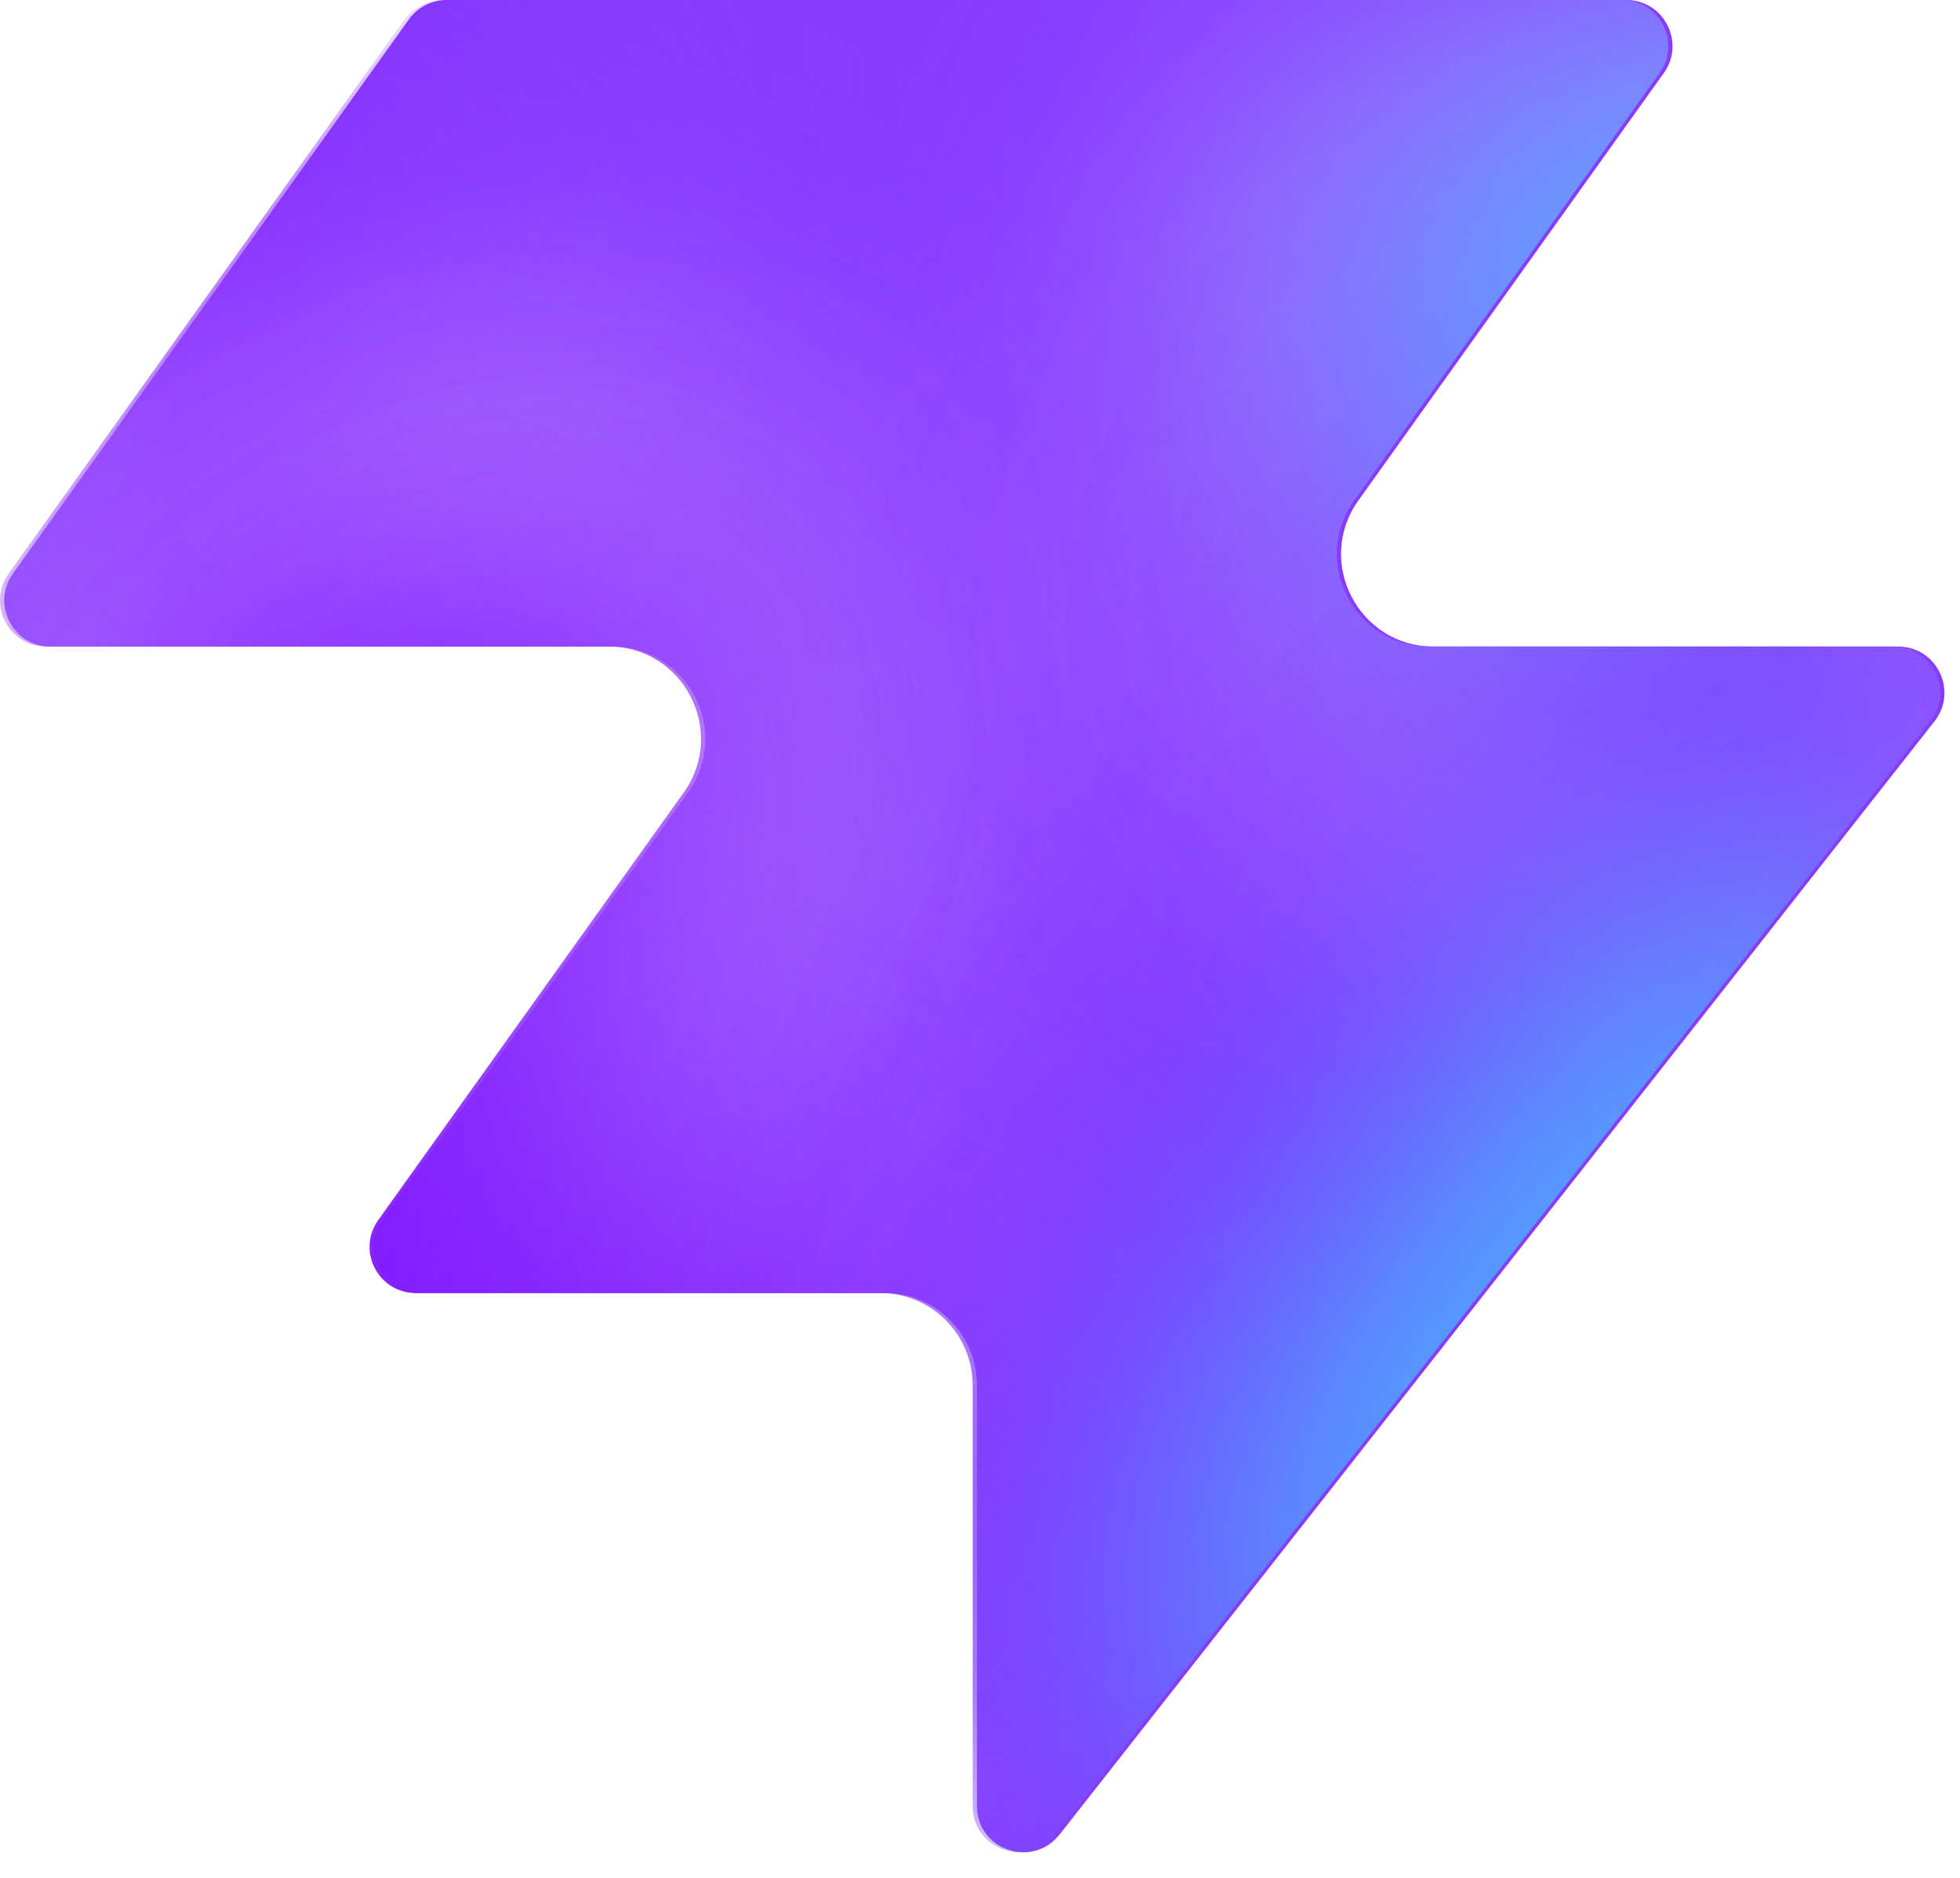
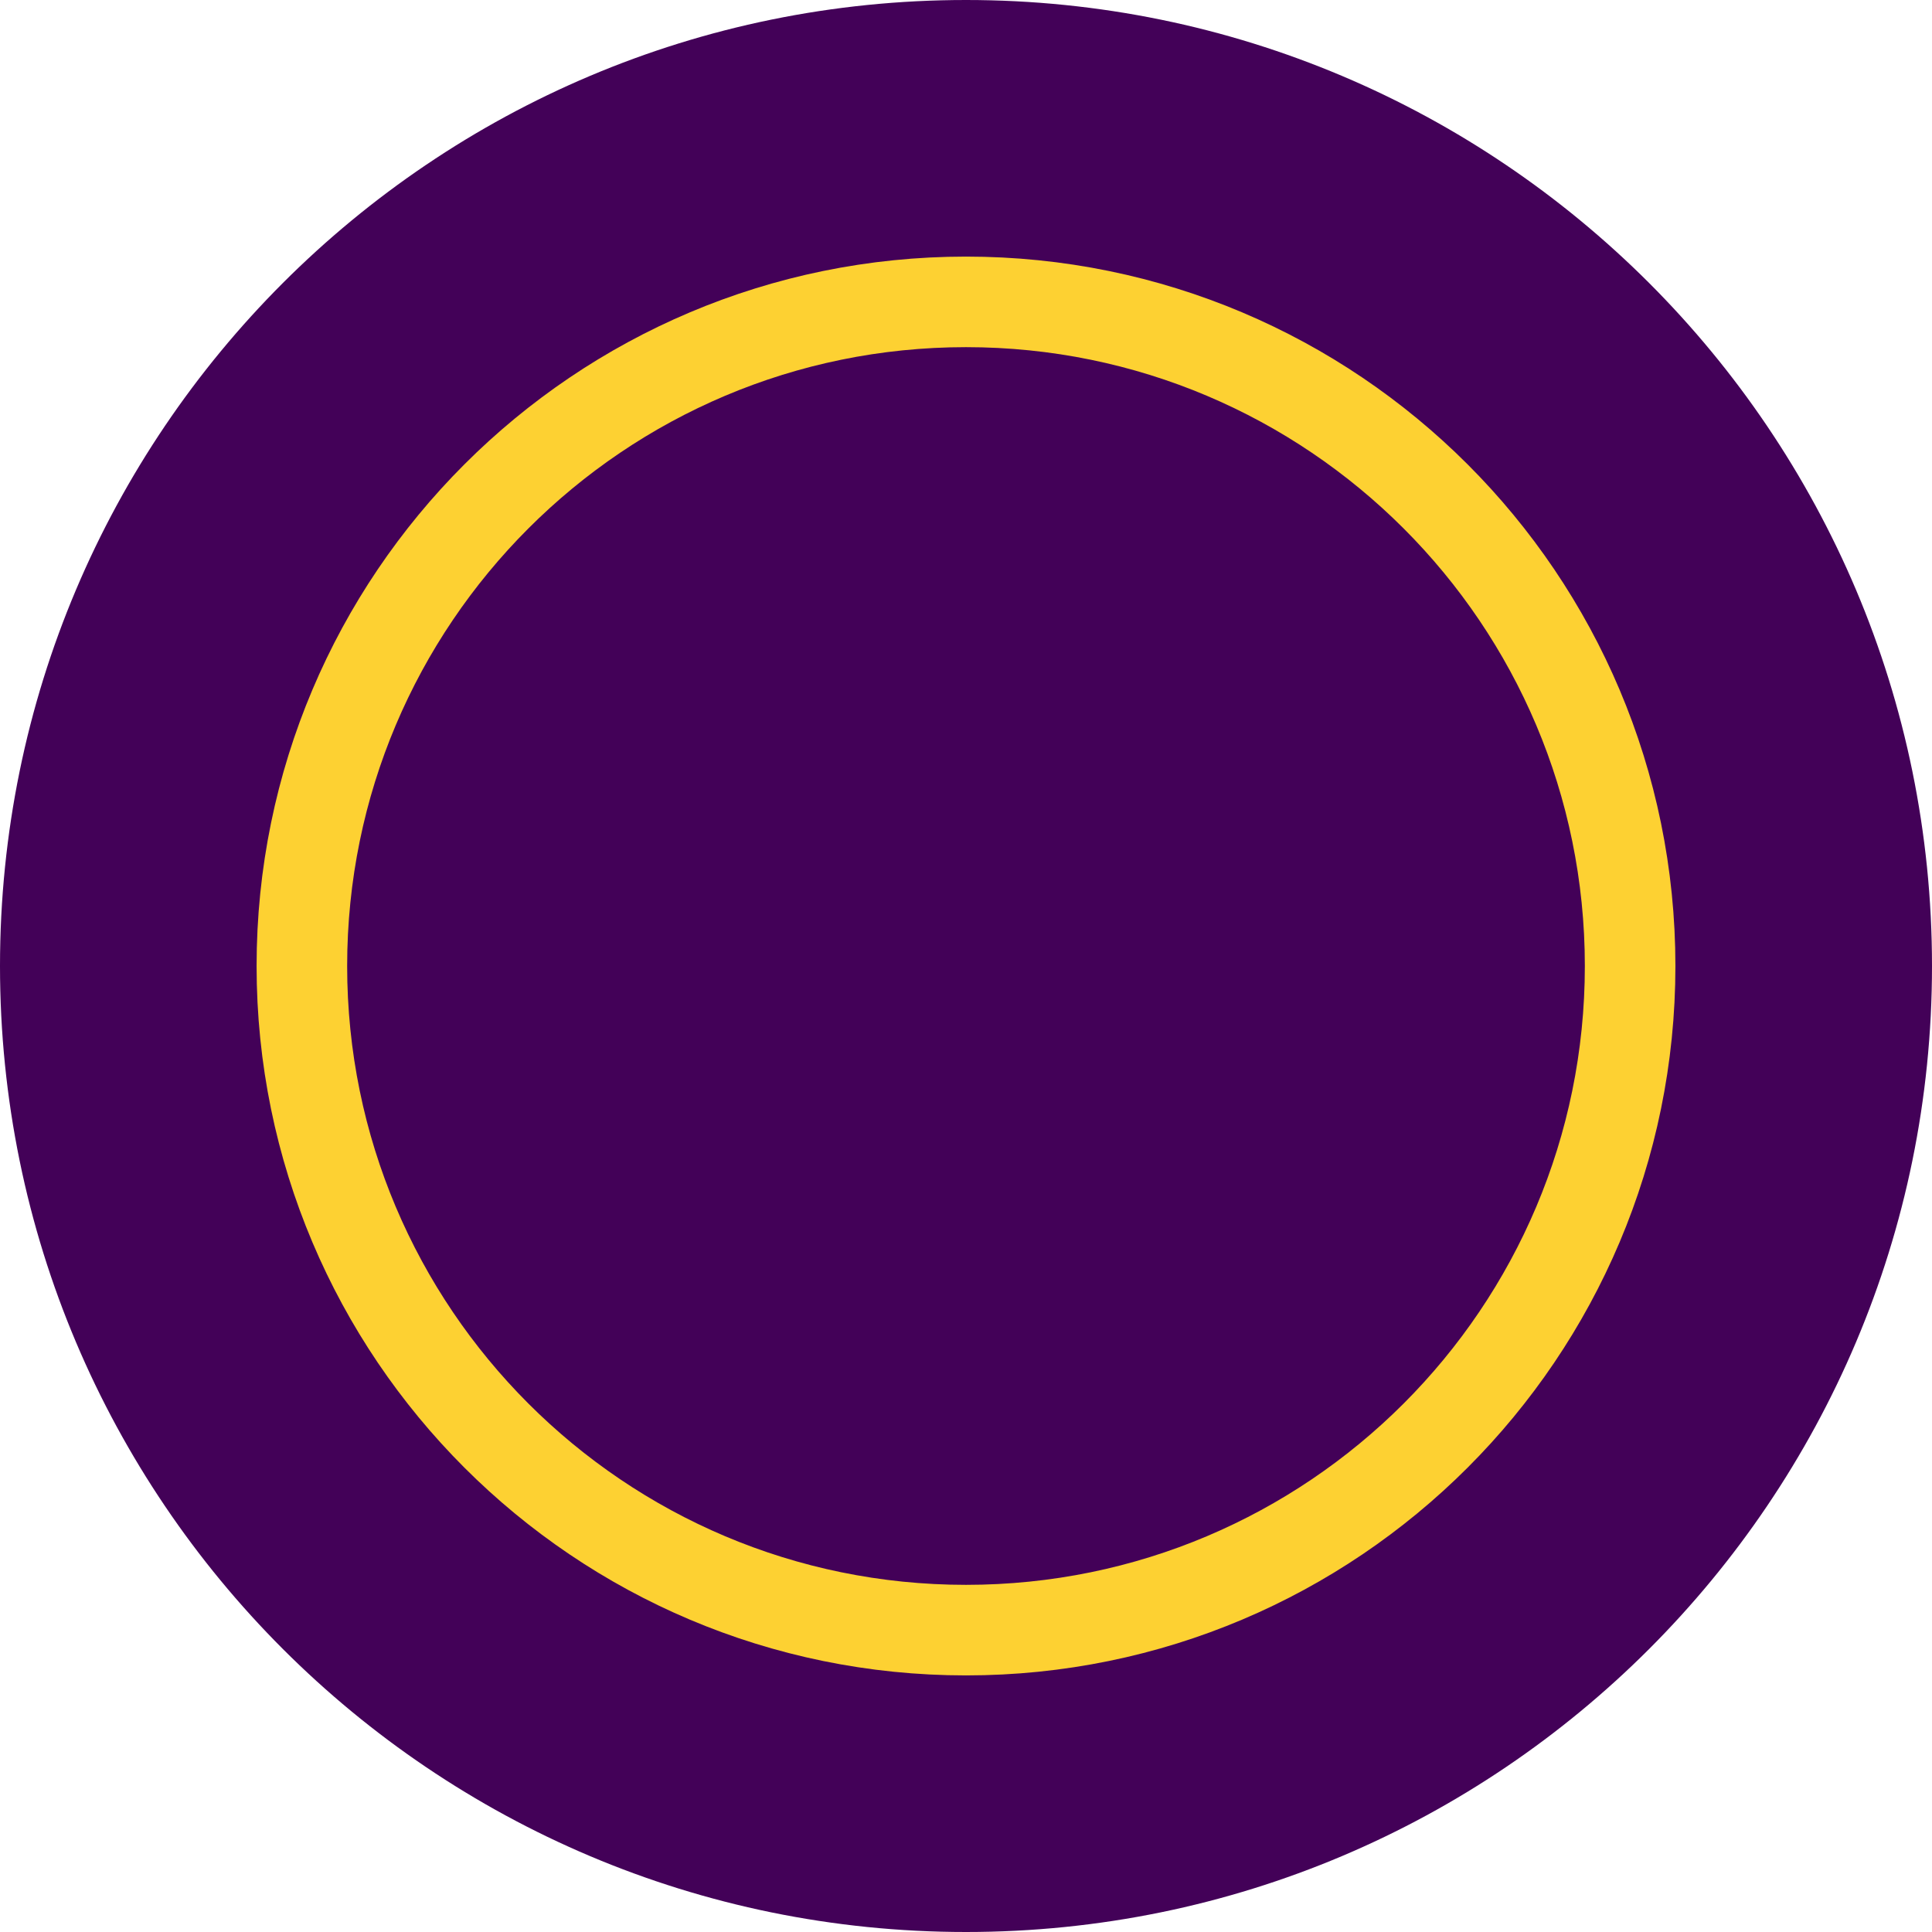
- <svg xmlns="http://www.w3.org/2000/svg" width="48" height="46" fill="none" viewBox="0 0 48 46">
-   <path fill="#863bff" d="M25.946 44.938c-.664.845-2.021.375-2.021-.698V33.937a2.26 2.26 0 0 0-2.262-2.262H10.287c-.92 0-1.456-1.04-.92-1.788l7.48-10.471c1.07-1.497 0-3.578-1.842-3.578H1.237c-.92 0-1.456-1.04-.92-1.788L10.013.474c.214-.297.556-.474.92-.474h28.894c.92 0 1.456 1.04.92 1.788l-7.48 10.471c-1.07 1.498 0 3.579 1.842 3.579h11.377c.943 0 1.473 1.088.89 1.83L25.947 44.94z" style="fill:#863bff;fill:color(display-p3 .525 .23 1);fill-opacity:1" />
-   <mask id="a" width="48" height="46" x="0" y="0" maskUnits="userSpaceOnUse" style="mask-type:alpha">
-     <path fill="#000" d="M25.842 44.938c-.664.844-2.021.375-2.021-.698V33.937a2.26 2.26 0 0 0-2.262-2.262H10.183c-.92 0-1.456-1.04-.92-1.788l7.48-10.471c1.07-1.498 0-3.579-1.842-3.579H1.133c-.92 0-1.456-1.04-.92-1.787L9.91.473c.214-.297.556-.474.92-.474h28.894c.92 0 1.456 1.04.92 1.788l-7.48 10.471c-1.07 1.498 0 3.578 1.842 3.578h11.377c.943 0 1.473 1.088.89 1.832L25.843 44.94z" style="fill:#000;fill-opacity:1" />
-   </mask>
-   <g mask="url(#a)">
-     <g filter="url(#b)">
-       <ellipse cx="5.508" cy="14.704" fill="#ede6ff" rx="5.508" ry="14.704" style="fill:#ede6ff;fill:color(display-p3 .927 .903 1);fill-opacity:1" transform="matrix(.00324 1 1 -.00324 -4.47 31.516)" />
-     </g>
-     <g filter="url(#c)">
-       <ellipse cx="10.399" cy="29.851" fill="#ede6ff" rx="10.399" ry="29.851" style="fill:#ede6ff;fill:color(display-p3 .927 .903 1);fill-opacity:1" transform="matrix(.00324 1 1 -.00324 -39.328 7.883)" />
-     </g>
-     <g filter="url(#d)">
-       <ellipse cx="5.508" cy="30.487" fill="#7e14ff" rx="5.508" ry="30.487" style="fill:#7e14ff;fill:color(display-p3 .492 .077 1);fill-opacity:1" transform="rotate(89.814 -25.913 -14.639)scale(1 -1)" />
-     </g>
-     <g filter="url(#e)">
-       <ellipse cx="5.508" cy="30.599" fill="#7e14ff" rx="5.508" ry="30.599" style="fill:#7e14ff;fill:color(display-p3 .492 .077 1);fill-opacity:1" transform="rotate(89.814 -32.644 -3.334)scale(1 -1)" />
-     </g>
-     <g filter="url(#f)">
-       <ellipse cx="5.508" cy="30.599" fill="#7e14ff" rx="5.508" ry="30.599" style="fill:#7e14ff;fill:color(display-p3 .492 .077 1);fill-opacity:1" transform="matrix(.00324 1 1 -.00324 -34.34 30.47)" />
-     </g>
-     <g filter="url(#g)">
-       <ellipse cx="14.072" cy="22.078" fill="#ede6ff" rx="14.072" ry="22.078" style="fill:#ede6ff;fill:color(display-p3 .927 .903 1);fill-opacity:1" transform="rotate(93.35 24.506 48.493)scale(-1 1)" />
-     </g>
-     <g filter="url(#h)">
-       <ellipse cx="3.47" cy="21.501" fill="#7e14ff" rx="3.47" ry="21.501" style="fill:#7e14ff;fill:color(display-p3 .492 .077 1);fill-opacity:1" transform="rotate(89.009 28.708 47.59)scale(-1 1)" />
-     </g>
-     <g filter="url(#i)">
-       <ellipse cx="3.47" cy="21.501" fill="#7e14ff" rx="3.47" ry="21.501" style="fill:#7e14ff;fill:color(display-p3 .492 .077 1);fill-opacity:1" transform="rotate(89.009 28.708 47.59)scale(-1 1)" />
-     </g>
-     <g filter="url(#j)">
-       <ellipse cx=".387" cy="8.972" fill="#7e14ff" rx="4.407" ry="29.108" style="fill:#7e14ff;fill:color(display-p3 .492 .077 1);fill-opacity:1" transform="rotate(39.51 .387 8.972)" />
-     </g>
-     <g filter="url(#k)">
-       <ellipse cx="47.523" cy="-6.092" fill="#7e14ff" rx="4.407" ry="29.108" style="fill:#7e14ff;fill:color(display-p3 .492 .077 1);fill-opacity:1" transform="rotate(37.892 47.523 -6.092)" />
-     </g>
-     <g filter="url(#l)">
-       <ellipse cx="41.412" cy="6.333" fill="#47bfff" rx="5.971" ry="9.665" style="fill:#47bfff;fill:color(display-p3 .28 .748 1);fill-opacity:1" transform="rotate(37.892 41.412 6.333)" />
-     </g>
-     <g filter="url(#m)">
-       <ellipse cx="-1.879" cy="38.332" fill="#7e14ff" rx="4.407" ry="29.108" style="fill:#7e14ff;fill:color(display-p3 .492 .077 1);fill-opacity:1" transform="rotate(37.892 -1.88 38.332)" />
-     </g>
-     <g filter="url(#n)">
-       <ellipse cx="-1.879" cy="38.332" fill="#7e14ff" rx="4.407" ry="29.108" style="fill:#7e14ff;fill:color(display-p3 .492 .077 1);fill-opacity:1" transform="rotate(37.892 -1.88 38.332)" />
-     </g>
-     <g filter="url(#o)">
-       <ellipse cx="35.651" cy="29.907" fill="#7e14ff" rx="4.407" ry="29.108" style="fill:#7e14ff;fill:color(display-p3 .492 .077 1);fill-opacity:1" transform="rotate(37.892 35.651 29.907)" />
-     </g>
-     <g filter="url(#p)">
-       <ellipse cx="38.418" cy="32.4" fill="#47bfff" rx="5.971" ry="15.297" style="fill:#47bfff;fill:color(display-p3 .28 .748 1);fill-opacity:1" transform="rotate(37.892 38.418 32.4)" />
-     </g>
-   </g>
-   <defs>
-     <filter id="b" width="60.045" height="41.654" x="-19.77" y="16.149" color-interpolation-filters="sRGB" filterUnits="userSpaceOnUse">
-       <feFlood flood-opacity="0" result="BackgroundImageFix" />
-       <feBlend in="SourceGraphic" in2="BackgroundImageFix" result="shape" />
-       <feGaussianBlur result="effect1_foregroundBlur_2002_17158" stdDeviation="7.659" />
-     </filter>
-     <filter id="c" width="90.34" height="51.437" x="-54.613" y="-7.533" color-interpolation-filters="sRGB" filterUnits="userSpaceOnUse">
-       <feFlood flood-opacity="0" result="BackgroundImageFix" />
-       <feBlend in="SourceGraphic" in2="BackgroundImageFix" result="shape" />
-       <feGaussianBlur result="effect1_foregroundBlur_2002_17158" stdDeviation="7.659" />
-     </filter>
-     <filter id="d" width="79.355" height="29.4" x="-49.64" y="2.03" color-interpolation-filters="sRGB" filterUnits="userSpaceOnUse">
-       <feFlood flood-opacity="0" result="BackgroundImageFix" />
-       <feBlend in="SourceGraphic" in2="BackgroundImageFix" result="shape" />
-       <feGaussianBlur result="effect1_foregroundBlur_2002_17158" stdDeviation="4.596" />
-     </filter>
-     <filter id="e" width="79.579" height="29.4" x="-45.045" y="20.029" color-interpolation-filters="sRGB" filterUnits="userSpaceOnUse">
-       <feFlood flood-opacity="0" result="BackgroundImageFix" />
-       <feBlend in="SourceGraphic" in2="BackgroundImageFix" result="shape" />
-       <feGaussianBlur result="effect1_foregroundBlur_2002_17158" stdDeviation="4.596" />
-     </filter>
-     <filter id="f" width="79.579" height="29.4" x="-43.513" y="21.178" color-interpolation-filters="sRGB" filterUnits="userSpaceOnUse">
-       <feFlood flood-opacity="0" result="BackgroundImageFix" />
-       <feBlend in="SourceGraphic" in2="BackgroundImageFix" result="shape" />
-       <feGaussianBlur result="effect1_foregroundBlur_2002_17158" stdDeviation="4.596" />
-     </filter>
-     <filter id="g" width="74.749" height="58.852" x="15.756" y="-17.901" color-interpolation-filters="sRGB" filterUnits="userSpaceOnUse">
-       <feFlood flood-opacity="0" result="BackgroundImageFix" />
-       <feBlend in="SourceGraphic" in2="BackgroundImageFix" result="shape" />
-       <feGaussianBlur result="effect1_foregroundBlur_2002_17158" stdDeviation="7.659" />
-     </filter>
-     <filter id="h" width="61.377" height="25.362" x="23.548" y="2.284" color-interpolation-filters="sRGB" filterUnits="userSpaceOnUse">
-       <feFlood flood-opacity="0" result="BackgroundImageFix" />
-       <feBlend in="SourceGraphic" in2="BackgroundImageFix" result="shape" />
-       <feGaussianBlur result="effect1_foregroundBlur_2002_17158" stdDeviation="4.596" />
-     </filter>
-     <filter id="i" width="61.377" height="25.362" x="23.548" y="2.284" color-interpolation-filters="sRGB" filterUnits="userSpaceOnUse">
-       <feFlood flood-opacity="0" result="BackgroundImageFix" />
-       <feBlend in="SourceGraphic" in2="BackgroundImageFix" result="shape" />
-       <feGaussianBlur result="effect1_foregroundBlur_2002_17158" stdDeviation="4.596" />
-     </filter>
-     <filter id="j" width="56.045" height="63.649" x="-27.636" y="-22.853" color-interpolation-filters="sRGB" filterUnits="userSpaceOnUse">
-       <feFlood flood-opacity="0" result="BackgroundImageFix" />
-       <feBlend in="SourceGraphic" in2="BackgroundImageFix" result="shape" />
-       <feGaussianBlur result="effect1_foregroundBlur_2002_17158" stdDeviation="4.596" />
-     </filter>
-     <filter id="k" width="54.814" height="64.646" x="20.116" y="-38.415" color-interpolation-filters="sRGB" filterUnits="userSpaceOnUse">
-       <feFlood flood-opacity="0" result="BackgroundImageFix" />
-       <feBlend in="SourceGraphic" in2="BackgroundImageFix" result="shape" />
-       <feGaussianBlur result="effect1_foregroundBlur_2002_17158" stdDeviation="4.596" />
-     </filter>
-     <filter id="l" width="33.541" height="35.313" x="24.641" y="-11.323" color-interpolation-filters="sRGB" filterUnits="userSpaceOnUse">
-       <feFlood flood-opacity="0" result="BackgroundImageFix" />
-       <feBlend in="SourceGraphic" in2="BackgroundImageFix" result="shape" />
-       <feGaussianBlur result="effect1_foregroundBlur_2002_17158" stdDeviation="4.596" />
-     </filter>
-     <filter id="m" width="54.814" height="64.646" x="-29.286" y="6.009" color-interpolation-filters="sRGB" filterUnits="userSpaceOnUse">
-       <feFlood flood-opacity="0" result="BackgroundImageFix" />
-       <feBlend in="SourceGraphic" in2="BackgroundImageFix" result="shape" />
-       <feGaussianBlur result="effect1_foregroundBlur_2002_17158" stdDeviation="4.596" />
-     </filter>
-     <filter id="n" width="54.814" height="64.646" x="-29.286" y="6.009" color-interpolation-filters="sRGB" filterUnits="userSpaceOnUse">
-       <feFlood flood-opacity="0" result="BackgroundImageFix" />
-       <feBlend in="SourceGraphic" in2="BackgroundImageFix" result="shape" />
-       <feGaussianBlur result="effect1_foregroundBlur_2002_17158" stdDeviation="4.596" />
-     </filter>
-     <filter id="o" width="54.814" height="64.646" x="8.244" y="-2.416" color-interpolation-filters="sRGB" filterUnits="userSpaceOnUse">
-       <feFlood flood-opacity="0" result="BackgroundImageFix" />
-       <feBlend in="SourceGraphic" in2="BackgroundImageFix" result="shape" />
-       <feGaussianBlur result="effect1_foregroundBlur_2002_17158" stdDeviation="4.596" />
-     </filter>
-     <filter id="p" width="39.409" height="43.623" x="18.713" y="10.588" color-interpolation-filters="sRGB" filterUnits="userSpaceOnUse">
-       <feFlood flood-opacity="0" result="BackgroundImageFix" />
-       <feBlend in="SourceGraphic" in2="BackgroundImageFix" result="shape" />
-       <feGaussianBlur result="effect1_foregroundBlur_2002_17158" stdDeviation="4.596" />
-     </filter>
-   </defs>
+ <svg xmlns="http://www.w3.org/2000/svg" viewBox="0 0 32 32" fill="none">
+   <circle cx="16" cy="16" r="16" fill="#430158" />
+   <circle cx="16" cy="16" r="11" fill="none" stroke="#fdd132" stroke-width="1.5" />
</svg>
